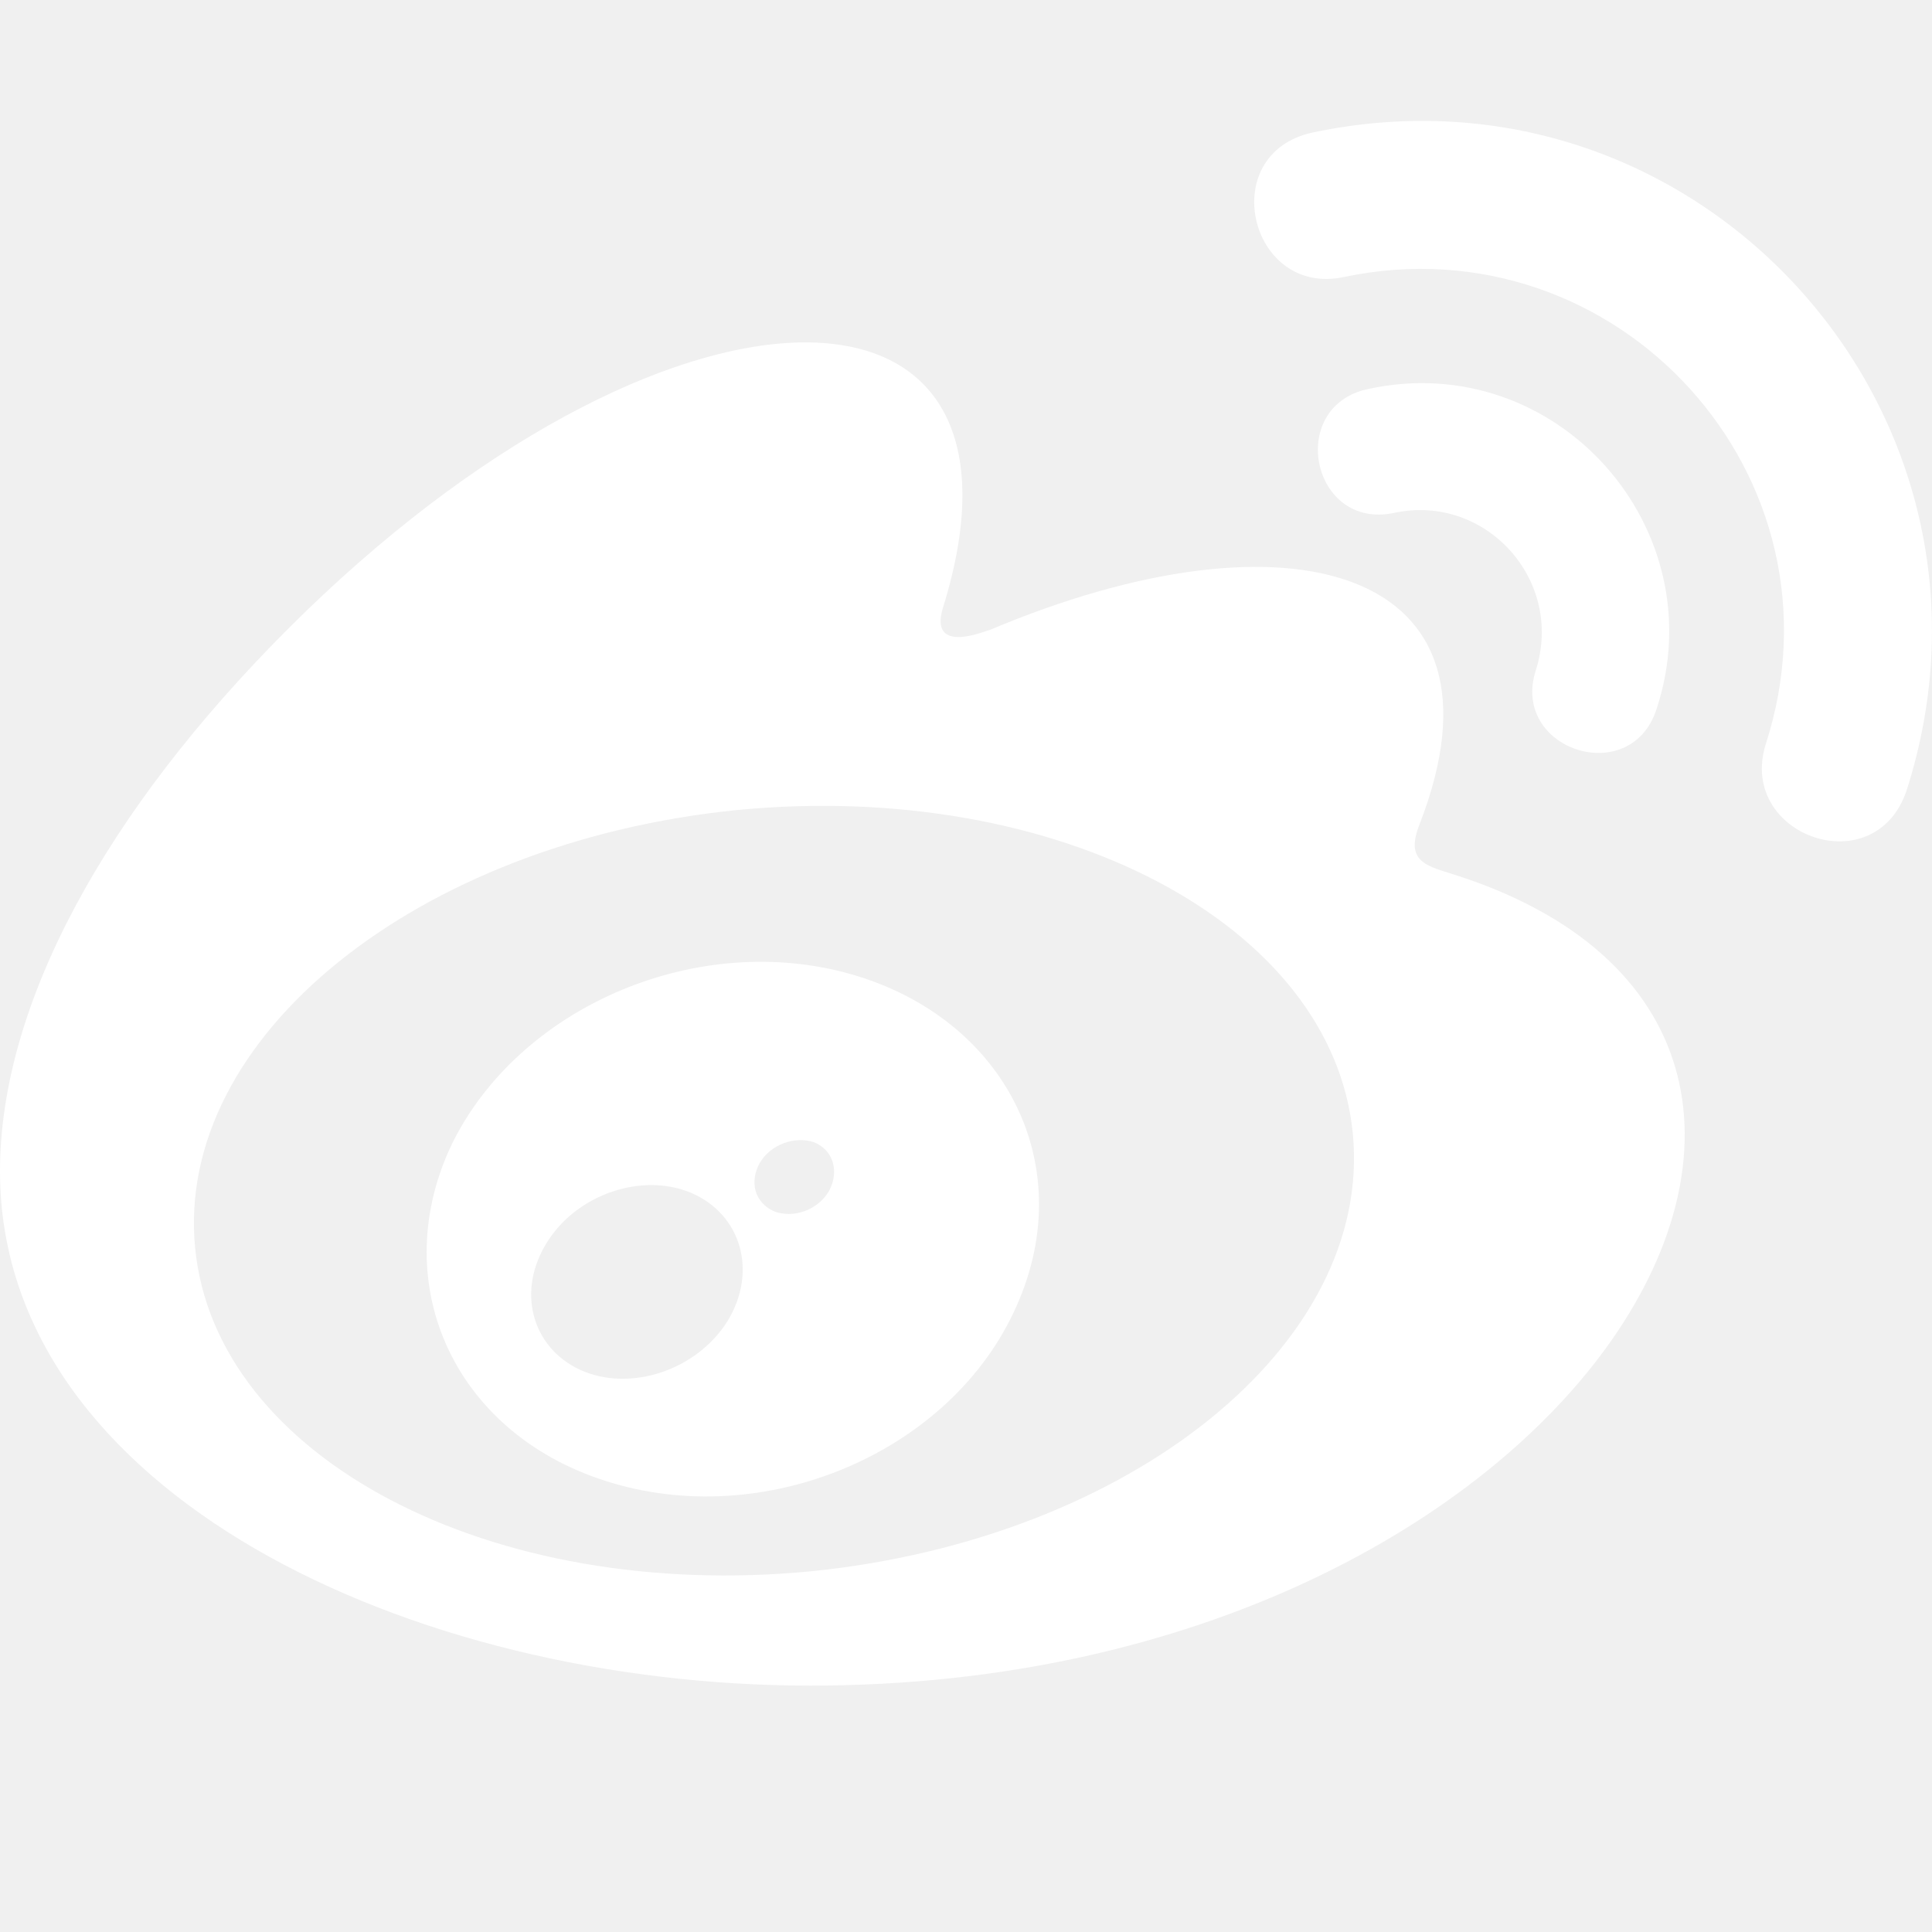
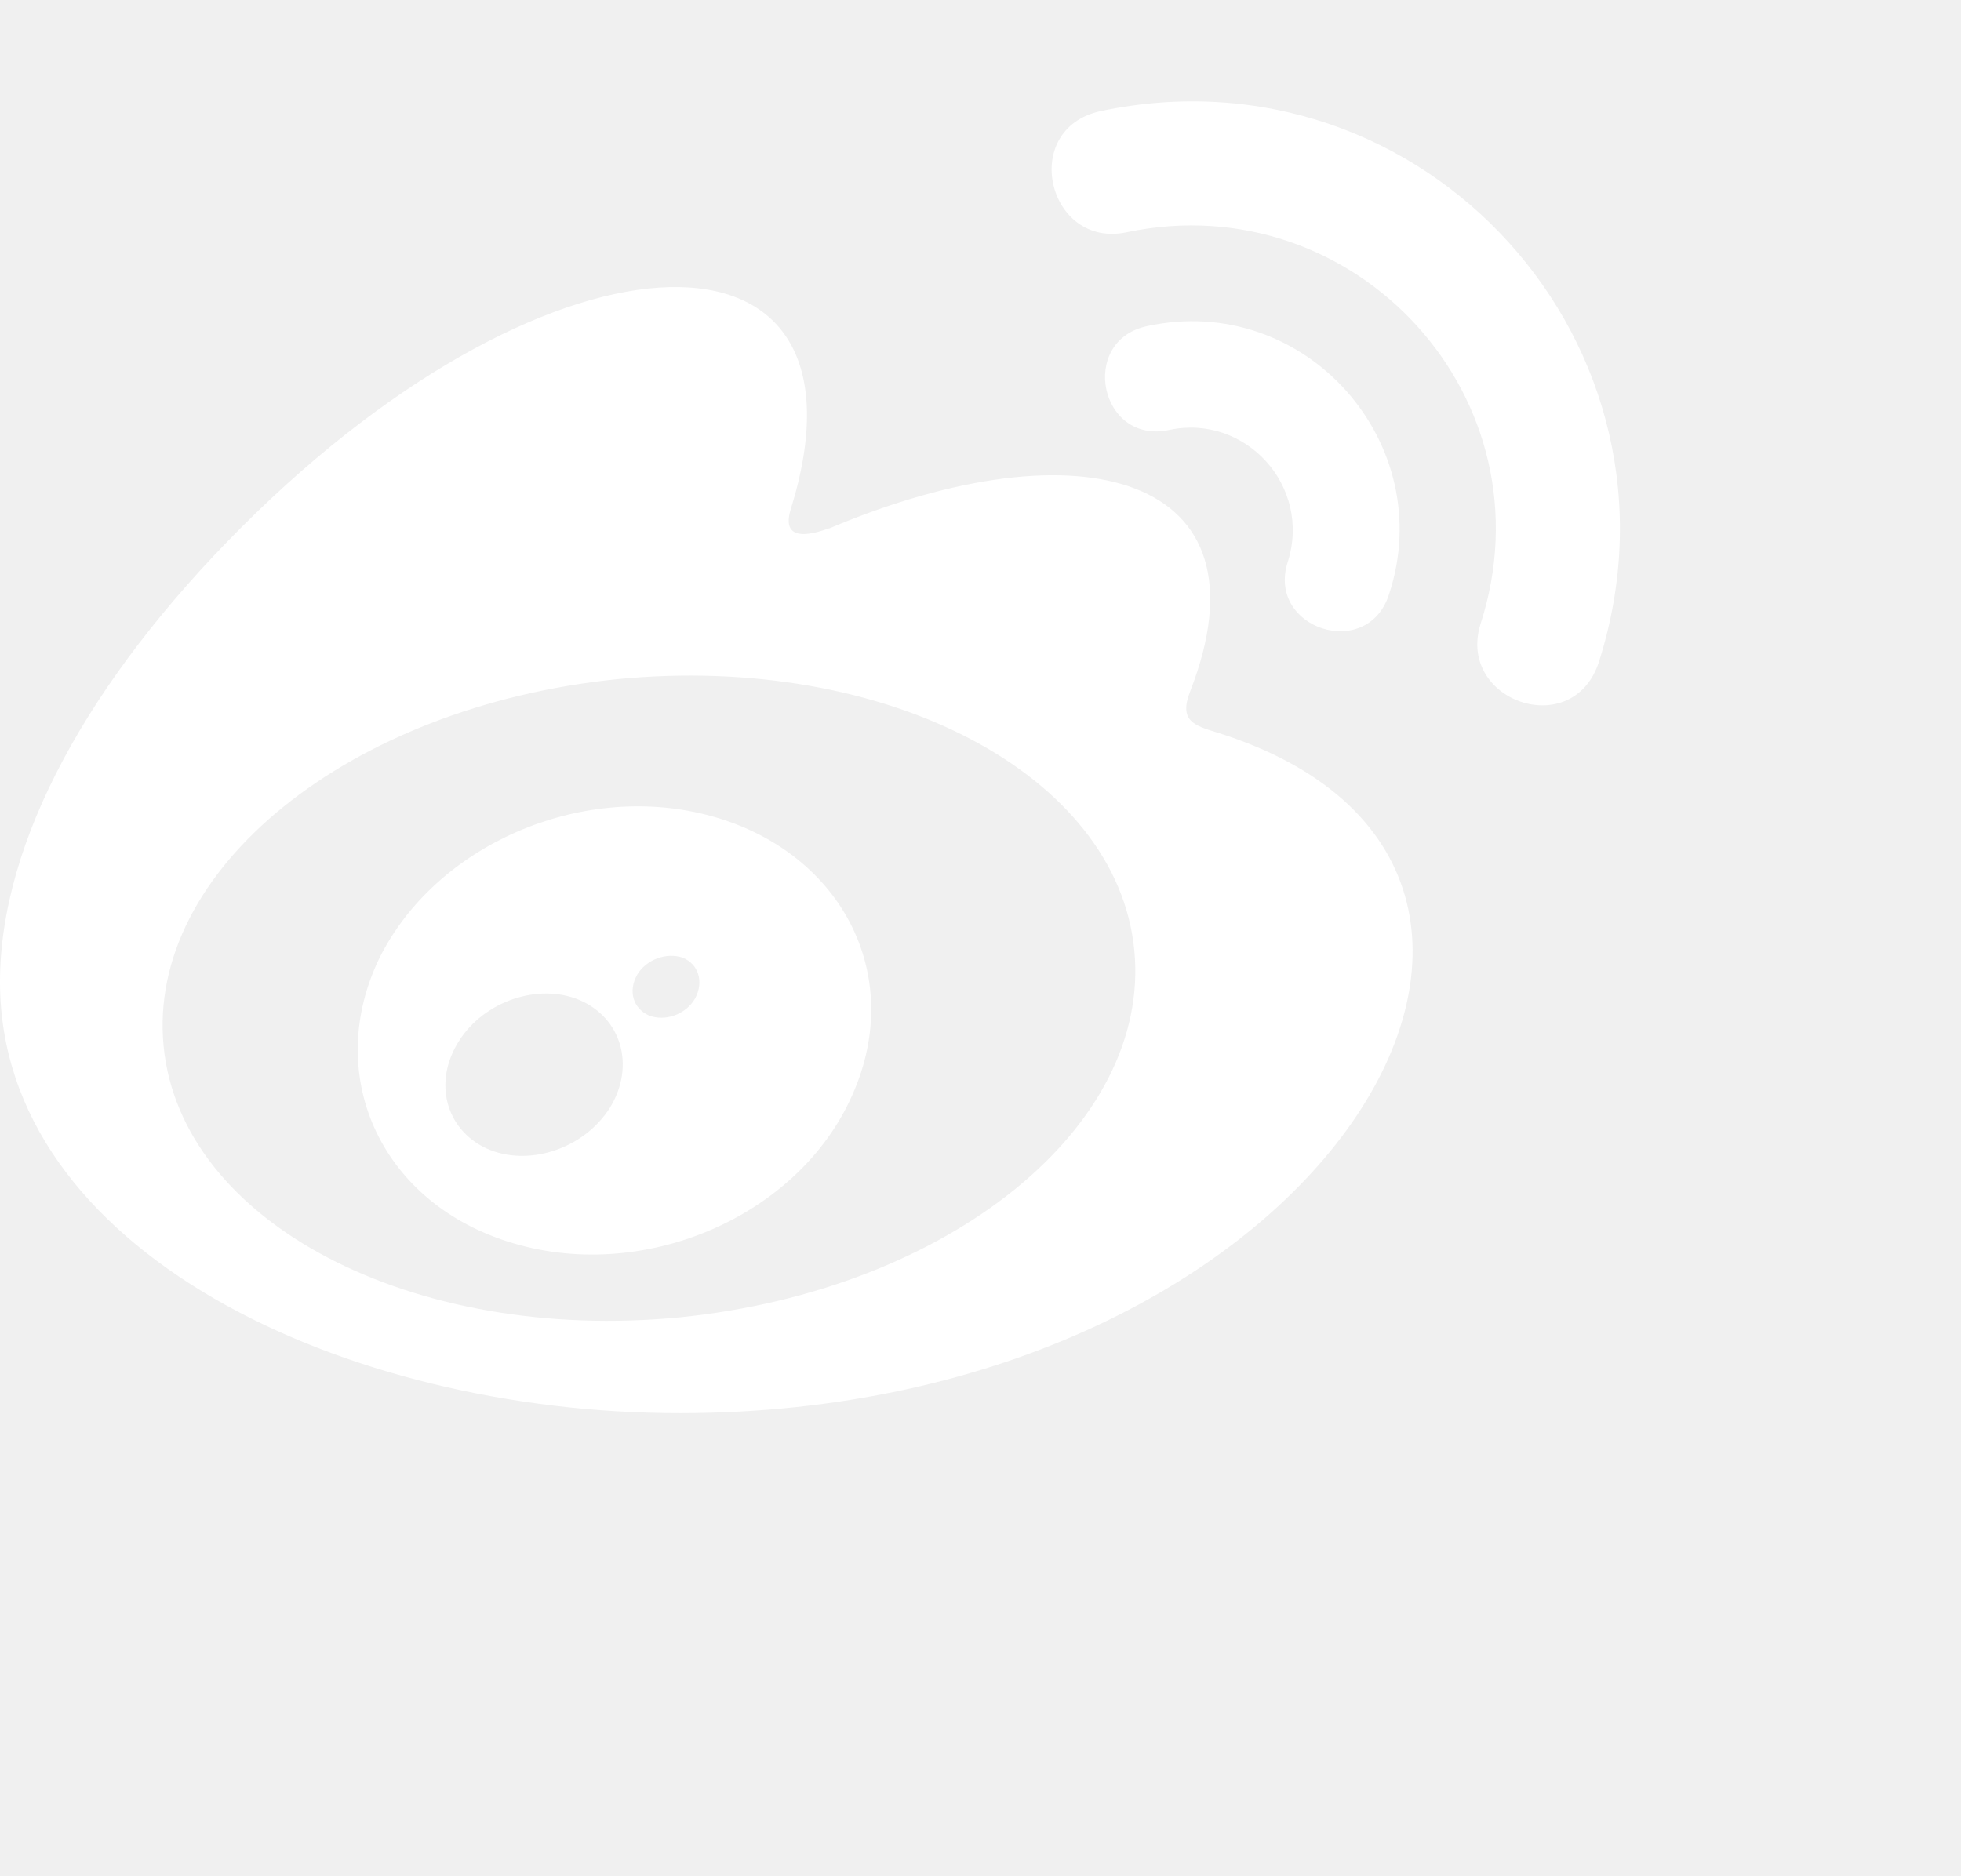
- <svg xmlns="http://www.w3.org/2000/svg" width="19" height="19" viewBox="0 0 19 19">
+ <svg xmlns="http://www.w3.org/2000/svg" viewBox="0 0 23 22" fill="none">
  <path id="path1" fill="#ffffff" stroke="none" d="M 15.104 6.591 C 15.386 5.7 14.606 4.854 13.716 5.043 C 12.899 5.221 12.647 4 13.452 3.826 C 15.311 3.421 16.877 5.203 16.291 6.973 C 16.039 7.76 14.851 7.374 15.104 6.591 Z M 7.971 16.577 C 4.026 16.577 -0 14.669 -0 11.519 C -0 9.875 1.039 7.979 2.831 6.186 C 6.531 2.486 10.372 2.442 9.274 5.975 C 9.125 6.461 9.73 6.186 9.73 6.197 C 12.68 4.95 14.944 5.574 13.961 8.105 C 13.823 8.454 14.001 8.509 14.269 8.591 C 19.304 10.161 15.56 16.577 7.971 16.577 Z M 13.304 11.148 C 13.103 9.081 10.391 7.659 7.24 7.967 C 4.093 8.287 1.718 10.205 1.919 12.272 C 2.119 14.339 4.832 15.76 7.982 15.452 C 11.129 15.133 13.504 13.215 13.304 11.148 Z M 12.91 1.303 C 11.949 1.51 12.287 2.924 13.218 2.724 C 15.901 2.16 18.221 4.683 17.363 7.325 C 17.089 8.223 18.443 8.698 18.751 7.771 C 19.935 4.067 16.707 0.501 12.91 1.303 Z M 9.997 12.844 C 9.363 14.283 7.518 15.07 5.949 14.562 C 4.435 14.076 3.796 12.58 4.453 11.233 C 5.11 9.919 6.795 9.177 8.29 9.559 C 9.849 9.96 10.632 11.422 9.997 12.844 Z M 6.795 11.73 C 6.316 11.53 5.681 11.741 5.385 12.209 C 5.077 12.688 5.225 13.248 5.704 13.471 C 6.19 13.693 6.847 13.482 7.155 12.992 C 7.452 12.506 7.292 11.942 6.795 11.73 Z M 8.004 11.233 C 7.815 11.17 7.581 11.255 7.474 11.433 C 7.366 11.623 7.422 11.827 7.611 11.912 C 7.8 11.986 8.045 11.901 8.153 11.712 C 8.257 11.519 8.194 11.307 8.004 11.233 Z" />
</svg>
